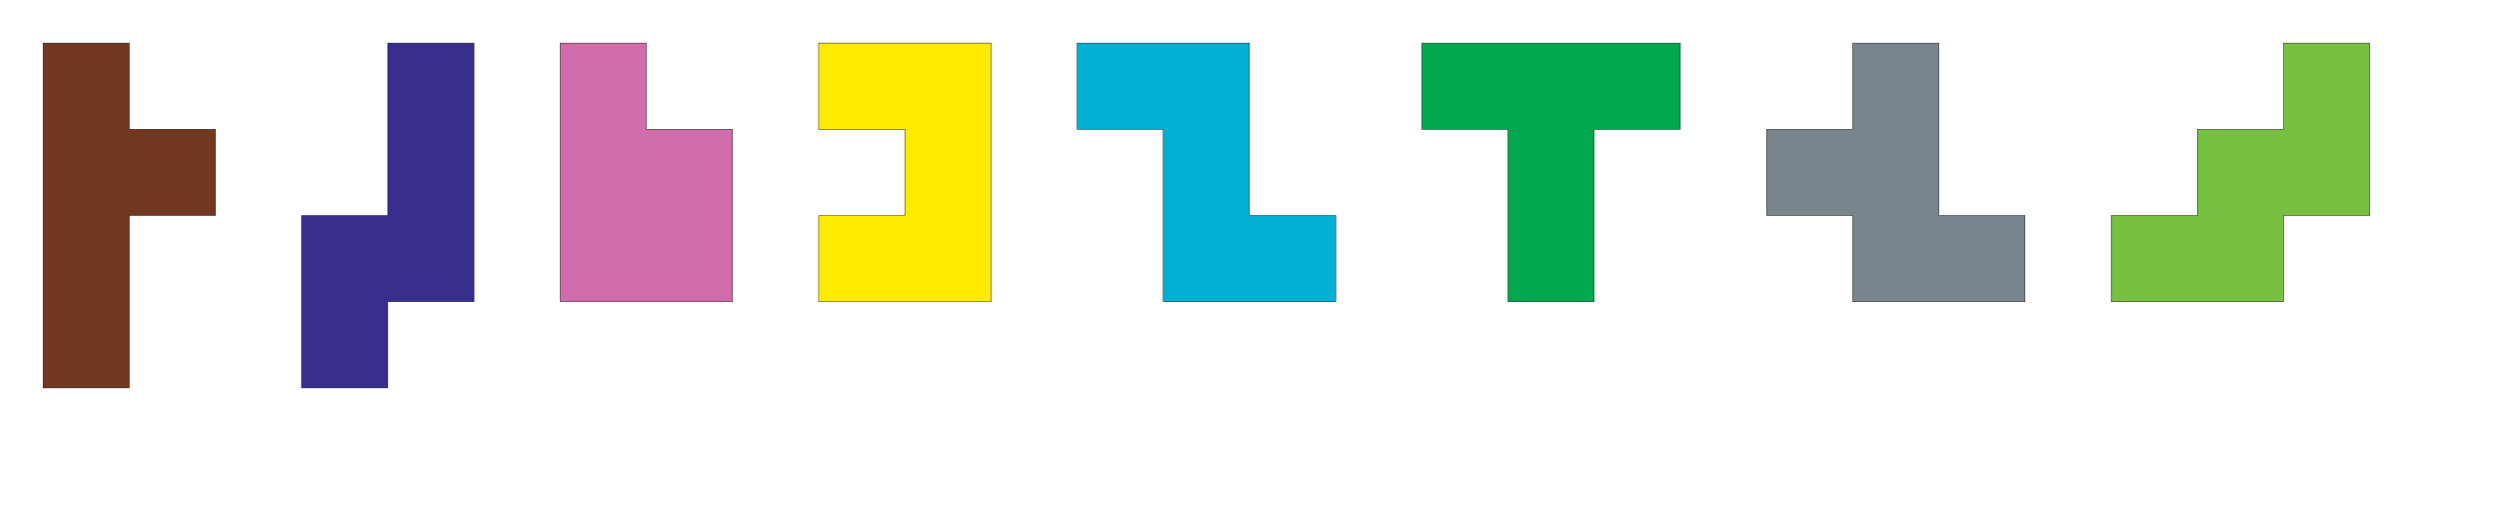
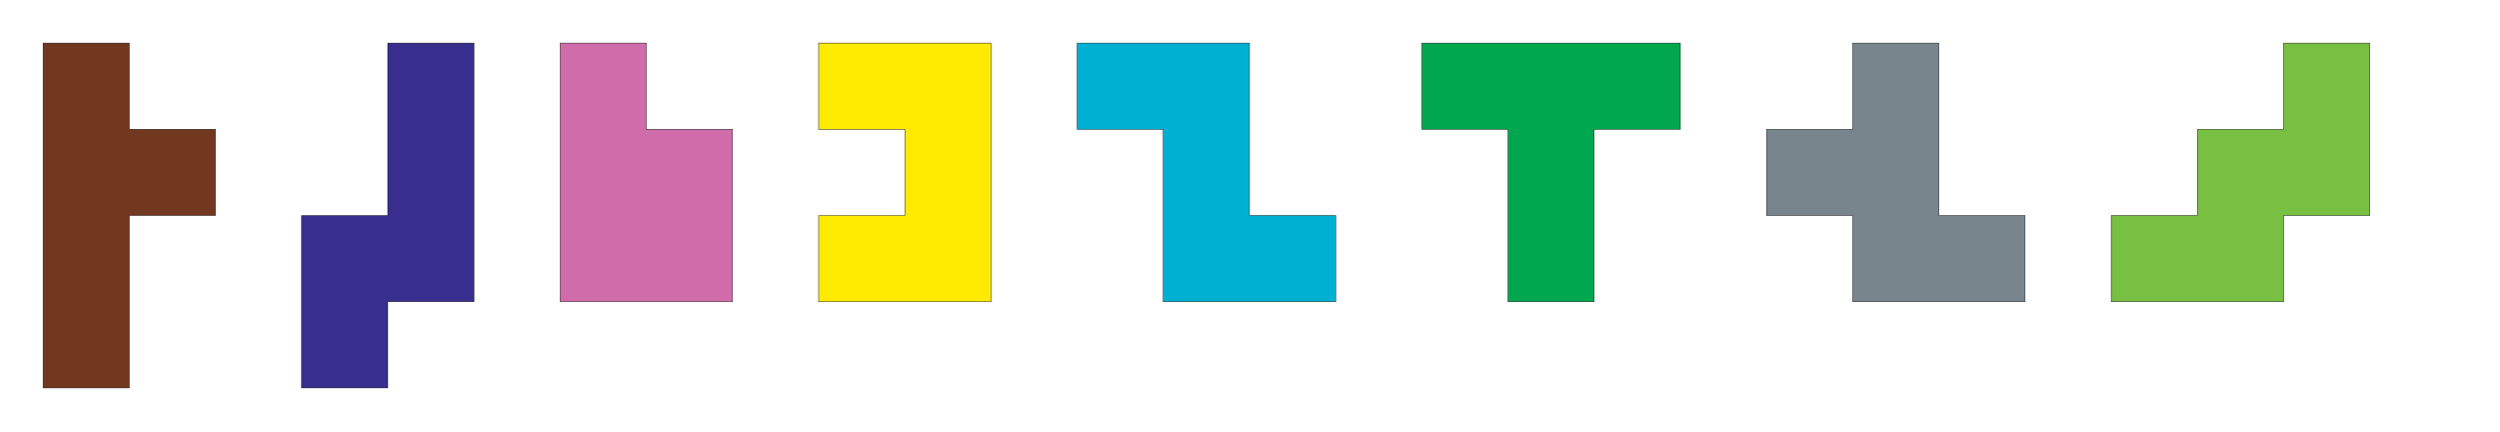
- <svg xmlns="http://www.w3.org/2000/svg" width="290" height="60">
+ <svg xmlns="http://www.w3.org/2000/svg" width="290" height="50">
  <g transform="translate(10,10) rotate(90) scale(1)" style="fill:rgb(113,55,31);stroke-width:.05;stroke:#000">
    <polygon points="-5,5 -5,-5 5,-5 5,-15 15,-15 15,-5 35,-5 35,5" />
  </g>
  <g transform="translate(50,10) rotate(90) scale(1)" style="fill:rgb(56,46,141);stroke-width:.05;stroke:#000">
    <polygon points="-5,5 -5,-5 25,-5 25,5 35,5 35,15 15,15 15,5" />
  </g>
  <g transform="translate(70,10) rotate(90) scale(1)" style="fill:rgb(208,108,170);stroke-width:.05;stroke:#000">
    <polygon points="-5,5 -5,-5 5,-5 5,-15 25,-15 25,5" />
  </g>
  <g transform="translate(100,10) rotate(90) scale(1)" style="fill:rgb(255,234,1);stroke-width:.05;stroke:#000">
    <polygon points="-5,5 -5,-15 25,-15 25,5 15,5 15,-5 5,-5 5,5" />
  </g>
  <g transform="translate(150,30)  scale(1)" style="fill:rgb(0,176,211);stroke-width:.05;stroke:#000">
    <polygon points="5,5 -15,5 -15,-15 -25,-15 -25,-25 -5,-25 -5,-5 5,-5" />
  </g>
  <g transform="translate(170,10)  scale(1)" style="fill:rgb(0,167,78);stroke-width:.05;stroke:#000">
    <polygon points="-5,5 -5,-5 25,-5 25,5 15,5 15,25 5,25 5,5" />
  </g>
  <g transform="translate(230,30)  scale(1)" style="fill:rgb(120,133,140);stroke-width:.05;stroke:#000">
    <polygon points="5,5 -15,5 -15,-5 -25,-5 -25,-15 -15,-15 -15,-25 -5,-25 -5,-5 5,-5" />
  </g>
  <g transform="translate(250,30)  scale(1)" style="fill:rgb(119,192,66);stroke-width:.05;stroke:#000">
    <polygon points="-5,5 -5,-5 5,-5 5,-15 15,-15 15,-25 25,-25 25,-5 15,-5 15,5" />
  </g>
</svg>
